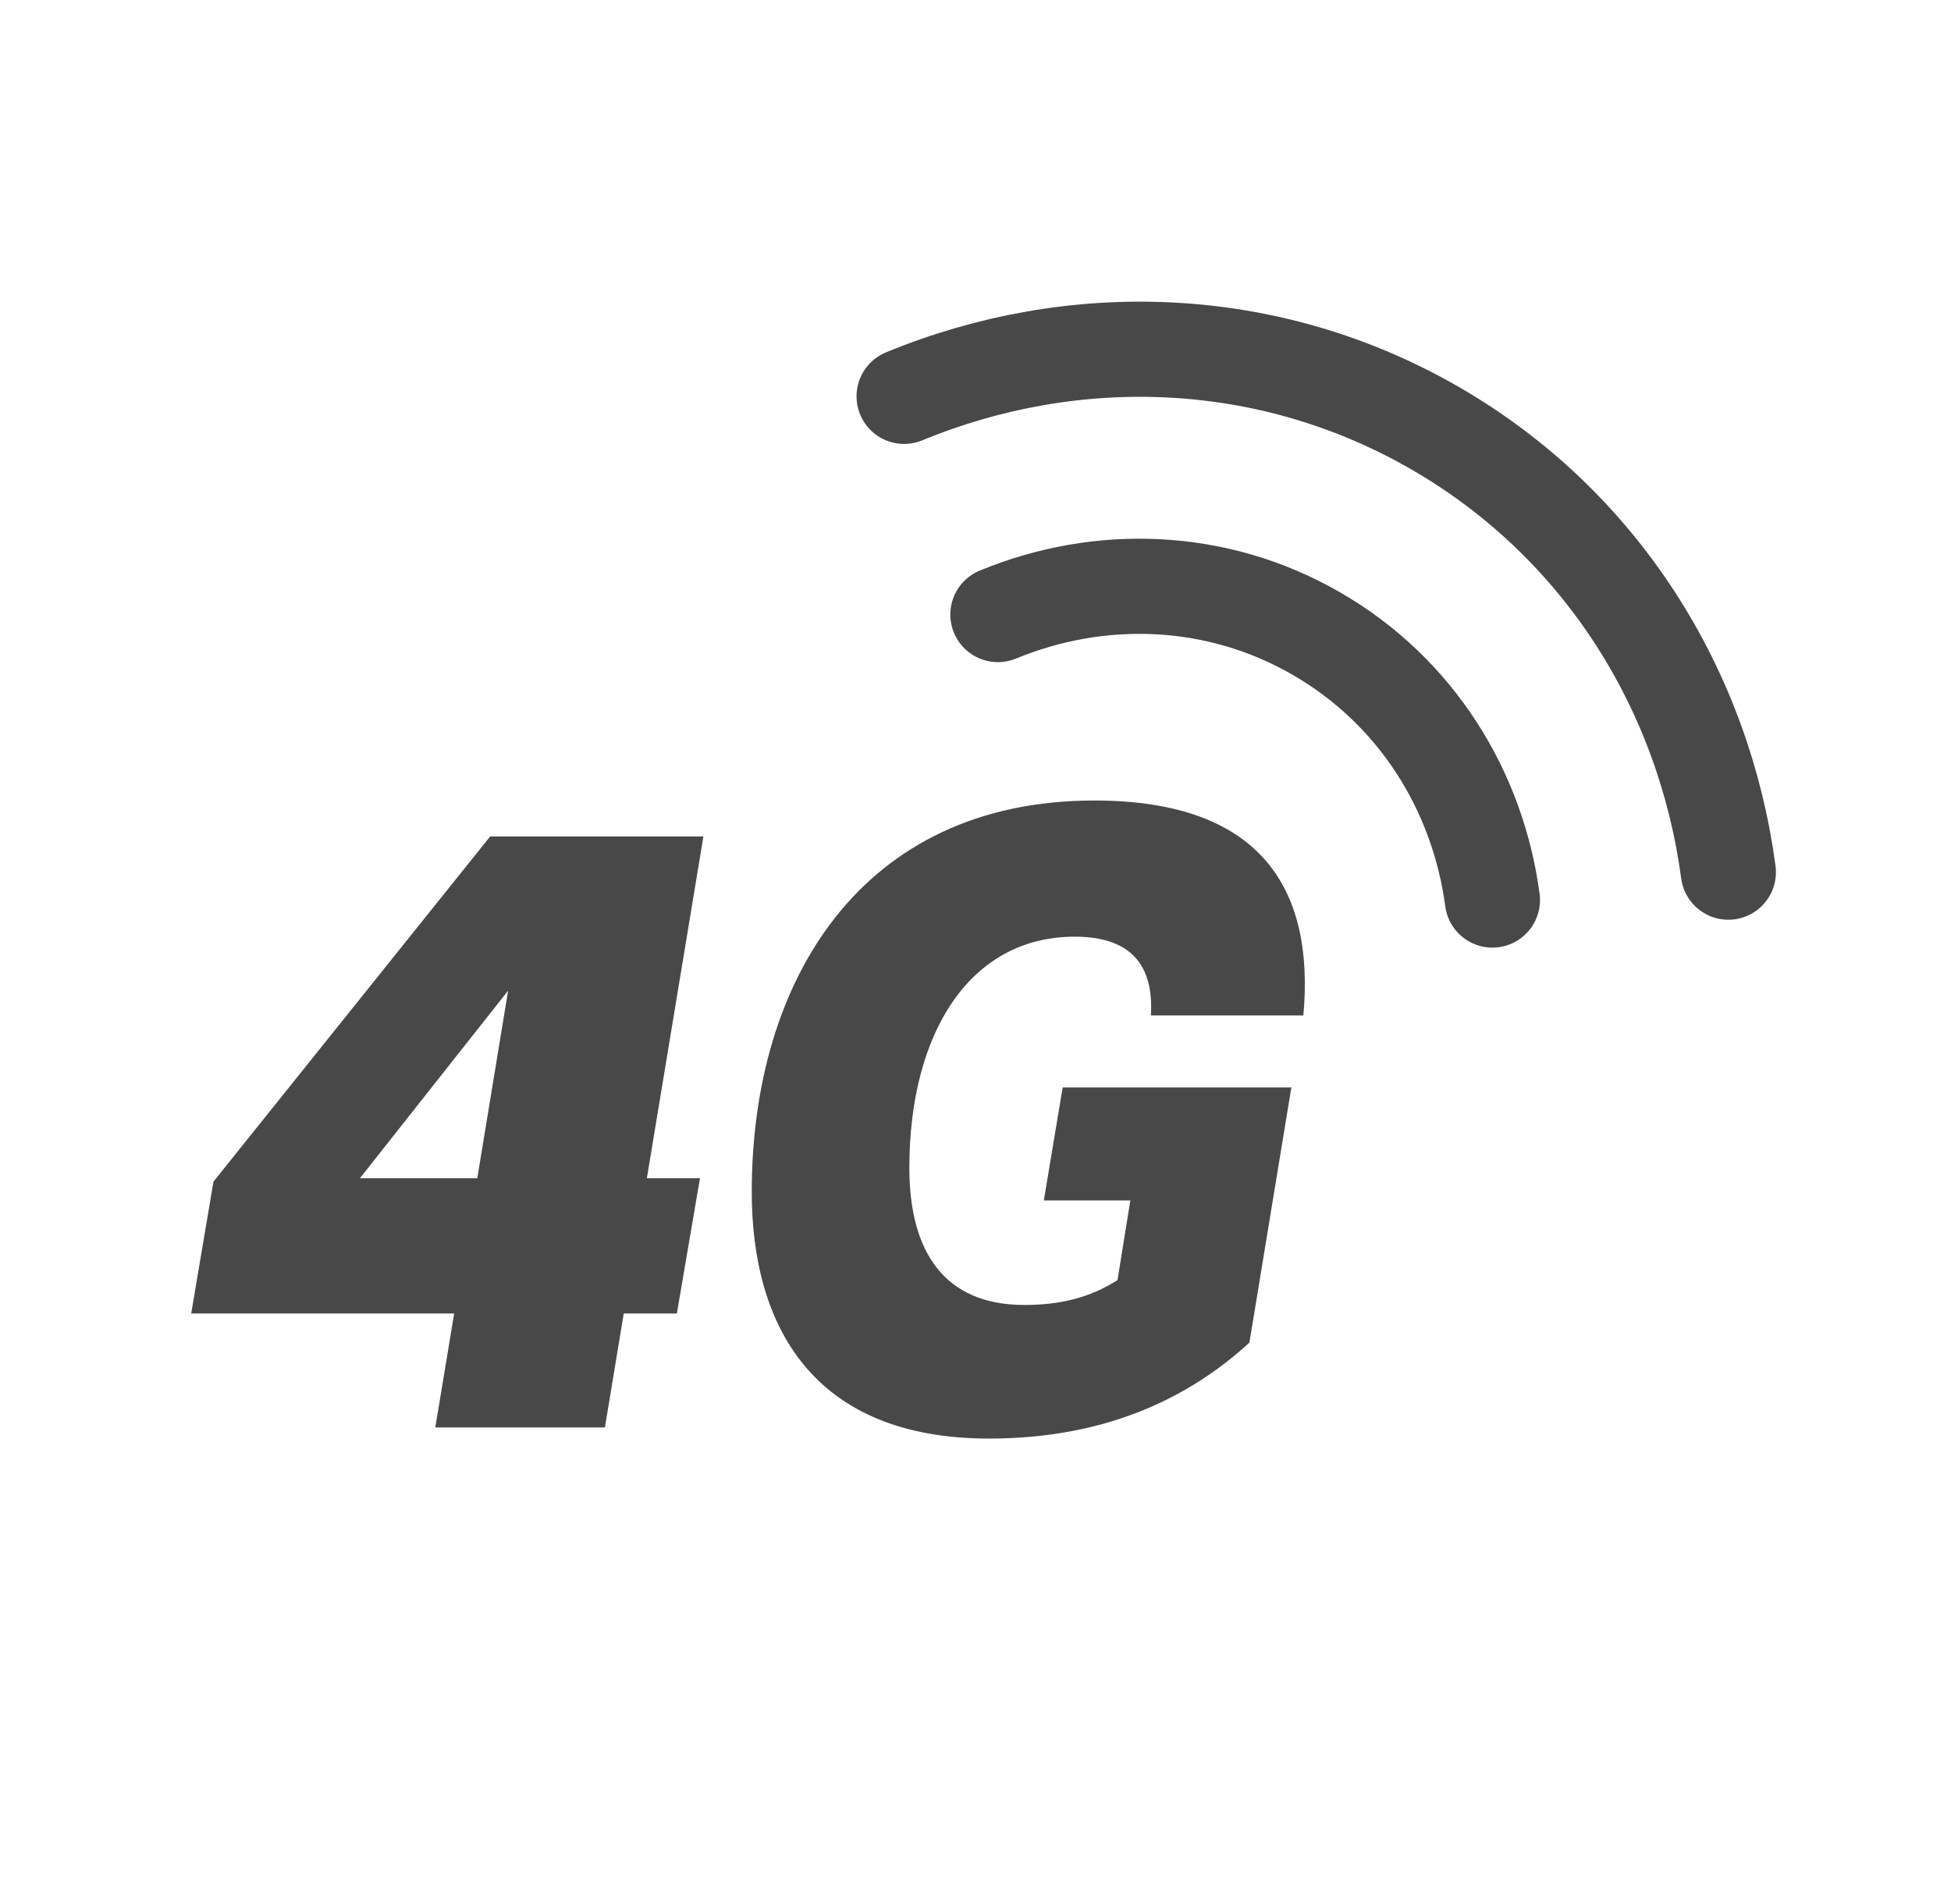
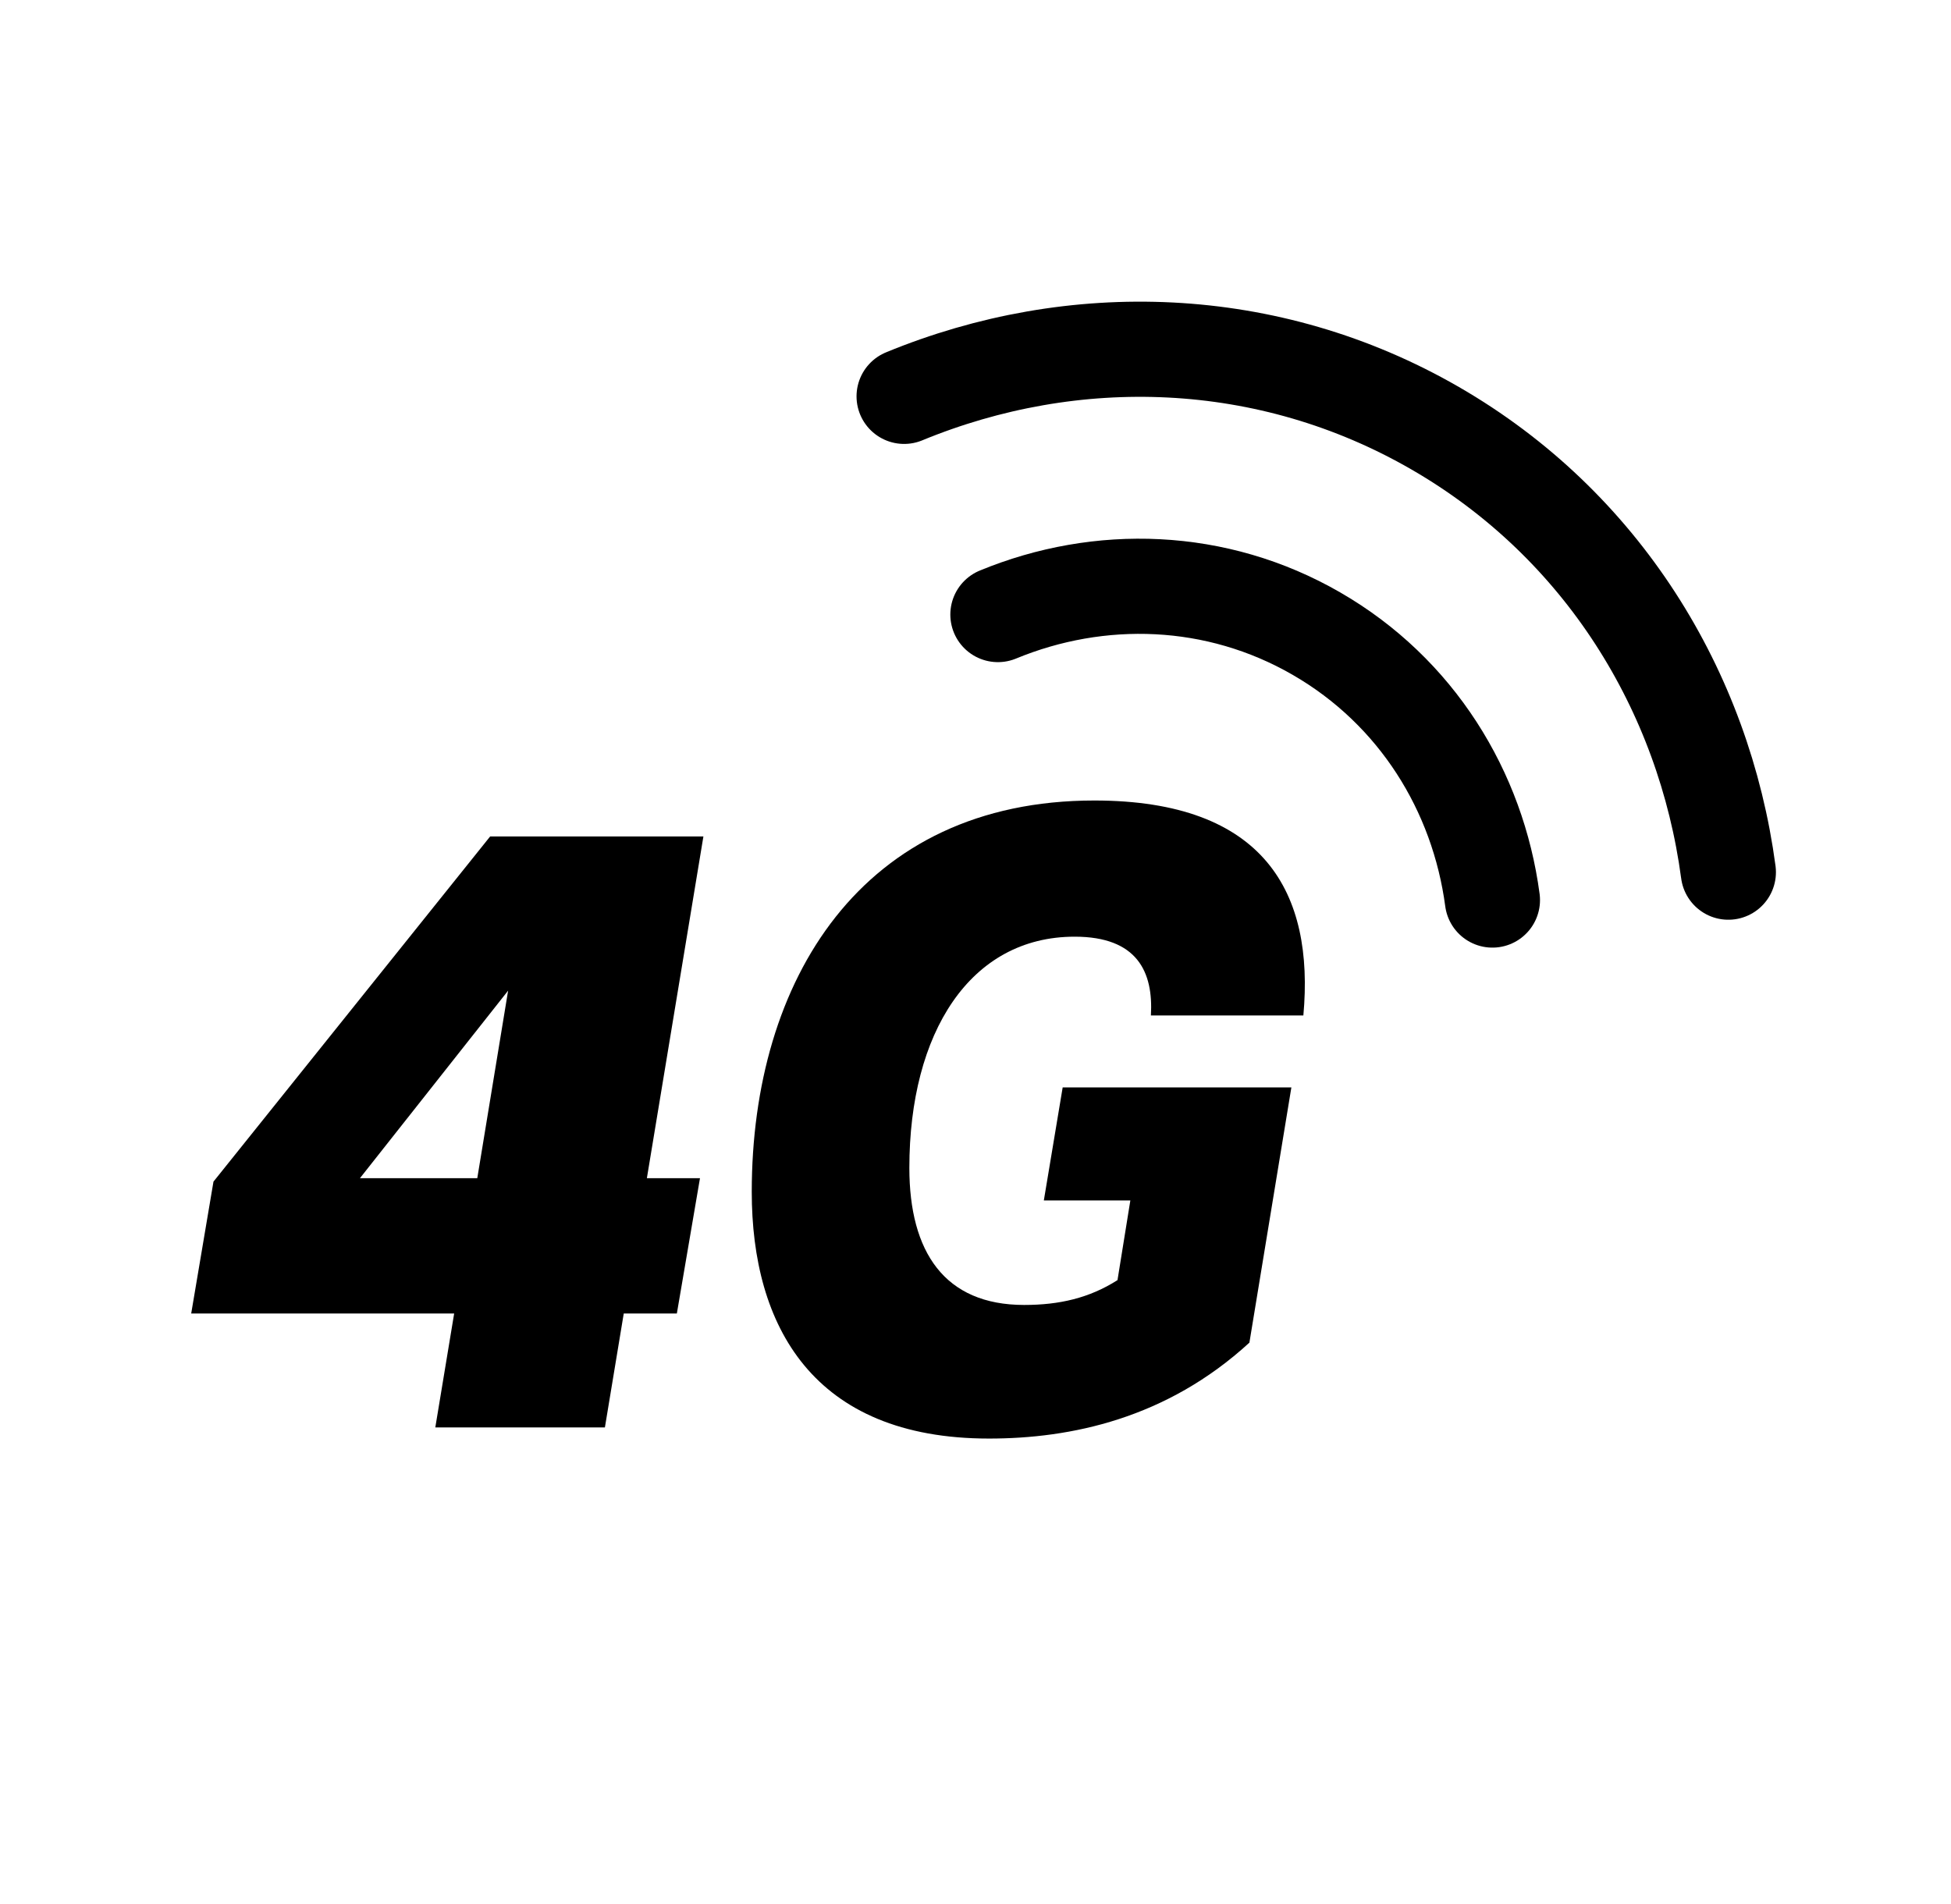
<svg xmlns="http://www.w3.org/2000/svg" width="41" height="40" viewBox="0 0 41 40" fill="none">
-   <path d="M20.784 30.234C22.494 30.234 24.51 29.82 26.256 28.218L27.138 22.854H22.332L21.936 25.23H23.754L23.484 26.904C22.89 27.282 22.26 27.426 21.522 27.426C19.848 27.426 19.11 26.31 19.11 24.546C19.11 21.702 20.388 19.686 22.584 19.686C23.898 19.686 24.24 20.424 24.186 21.342H27.39C27.624 18.768 26.58 16.824 22.998 16.824C18.102 16.824 15.798 20.604 15.798 25.05C15.798 27.858 17.076 30.234 20.784 30.234Z" fill="#484848" />
-   <path d="M7.564 24.762L10.678 20.82L10.03 24.762H7.564ZM9.148 30H12.712L13.108 27.606H14.224L14.71 24.762H13.594L14.782 17.58H10.3L4.486 24.834L4.018 27.606H9.544L9.148 30Z" fill="#484848" />
-   <path d="M20.971 12.916C23.103 12.037 25.562 12.102 27.667 13.318C29.772 14.533 31.059 16.63 31.363 18.916" stroke="#484848" stroke-width="2" stroke-linecap="round" stroke-linejoin="round" />
-   <path d="M19 8.33C22.553 6.866 26.651 6.974 30.16 9C33.668 11.025 35.813 14.521 36.321 18.33" stroke="#484848" stroke-width="2" stroke-linecap="round" stroke-linejoin="round" />
+   <path d="M20.784 30.234C22.494 30.234 24.51 29.82 26.256 28.218L27.138 22.854H22.332L21.936 25.23H23.754L23.484 26.904C22.89 27.282 22.26 27.426 21.522 27.426C19.848 27.426 19.11 26.31 19.11 24.546C19.11 21.702 20.388 19.686 22.584 19.686C23.898 19.686 24.24 20.424 24.186 21.342H27.39C27.624 18.768 26.58 16.824 22.998 16.824C18.102 16.824 15.798 20.604 15.798 25.05C15.798 27.858 17.076 30.234 20.784 30.234Z" fill="currentColor" />
+   <path d="M7.564 24.762L10.678 20.82L10.03 24.762H7.564ZM9.148 30H12.712L13.108 27.606H14.224L14.71 24.762H13.594L14.782 17.58H10.3L4.486 24.834L4.018 27.606H9.544L9.148 30Z" fill="currentColor" />
+   <path d="M20.971 12.916C23.103 12.037 25.562 12.102 27.667 13.318C29.772 14.533 31.059 16.63 31.363 18.916" stroke="currentColor" stroke-width="2" stroke-linecap="round" stroke-linejoin="round" />
+   <path d="M19 8.33C22.553 6.866 26.651 6.974 30.16 9C33.668 11.025 35.813 14.521 36.321 18.33" stroke="currentColor" stroke-width="2" stroke-linecap="round" stroke-linejoin="round" />
</svg>
